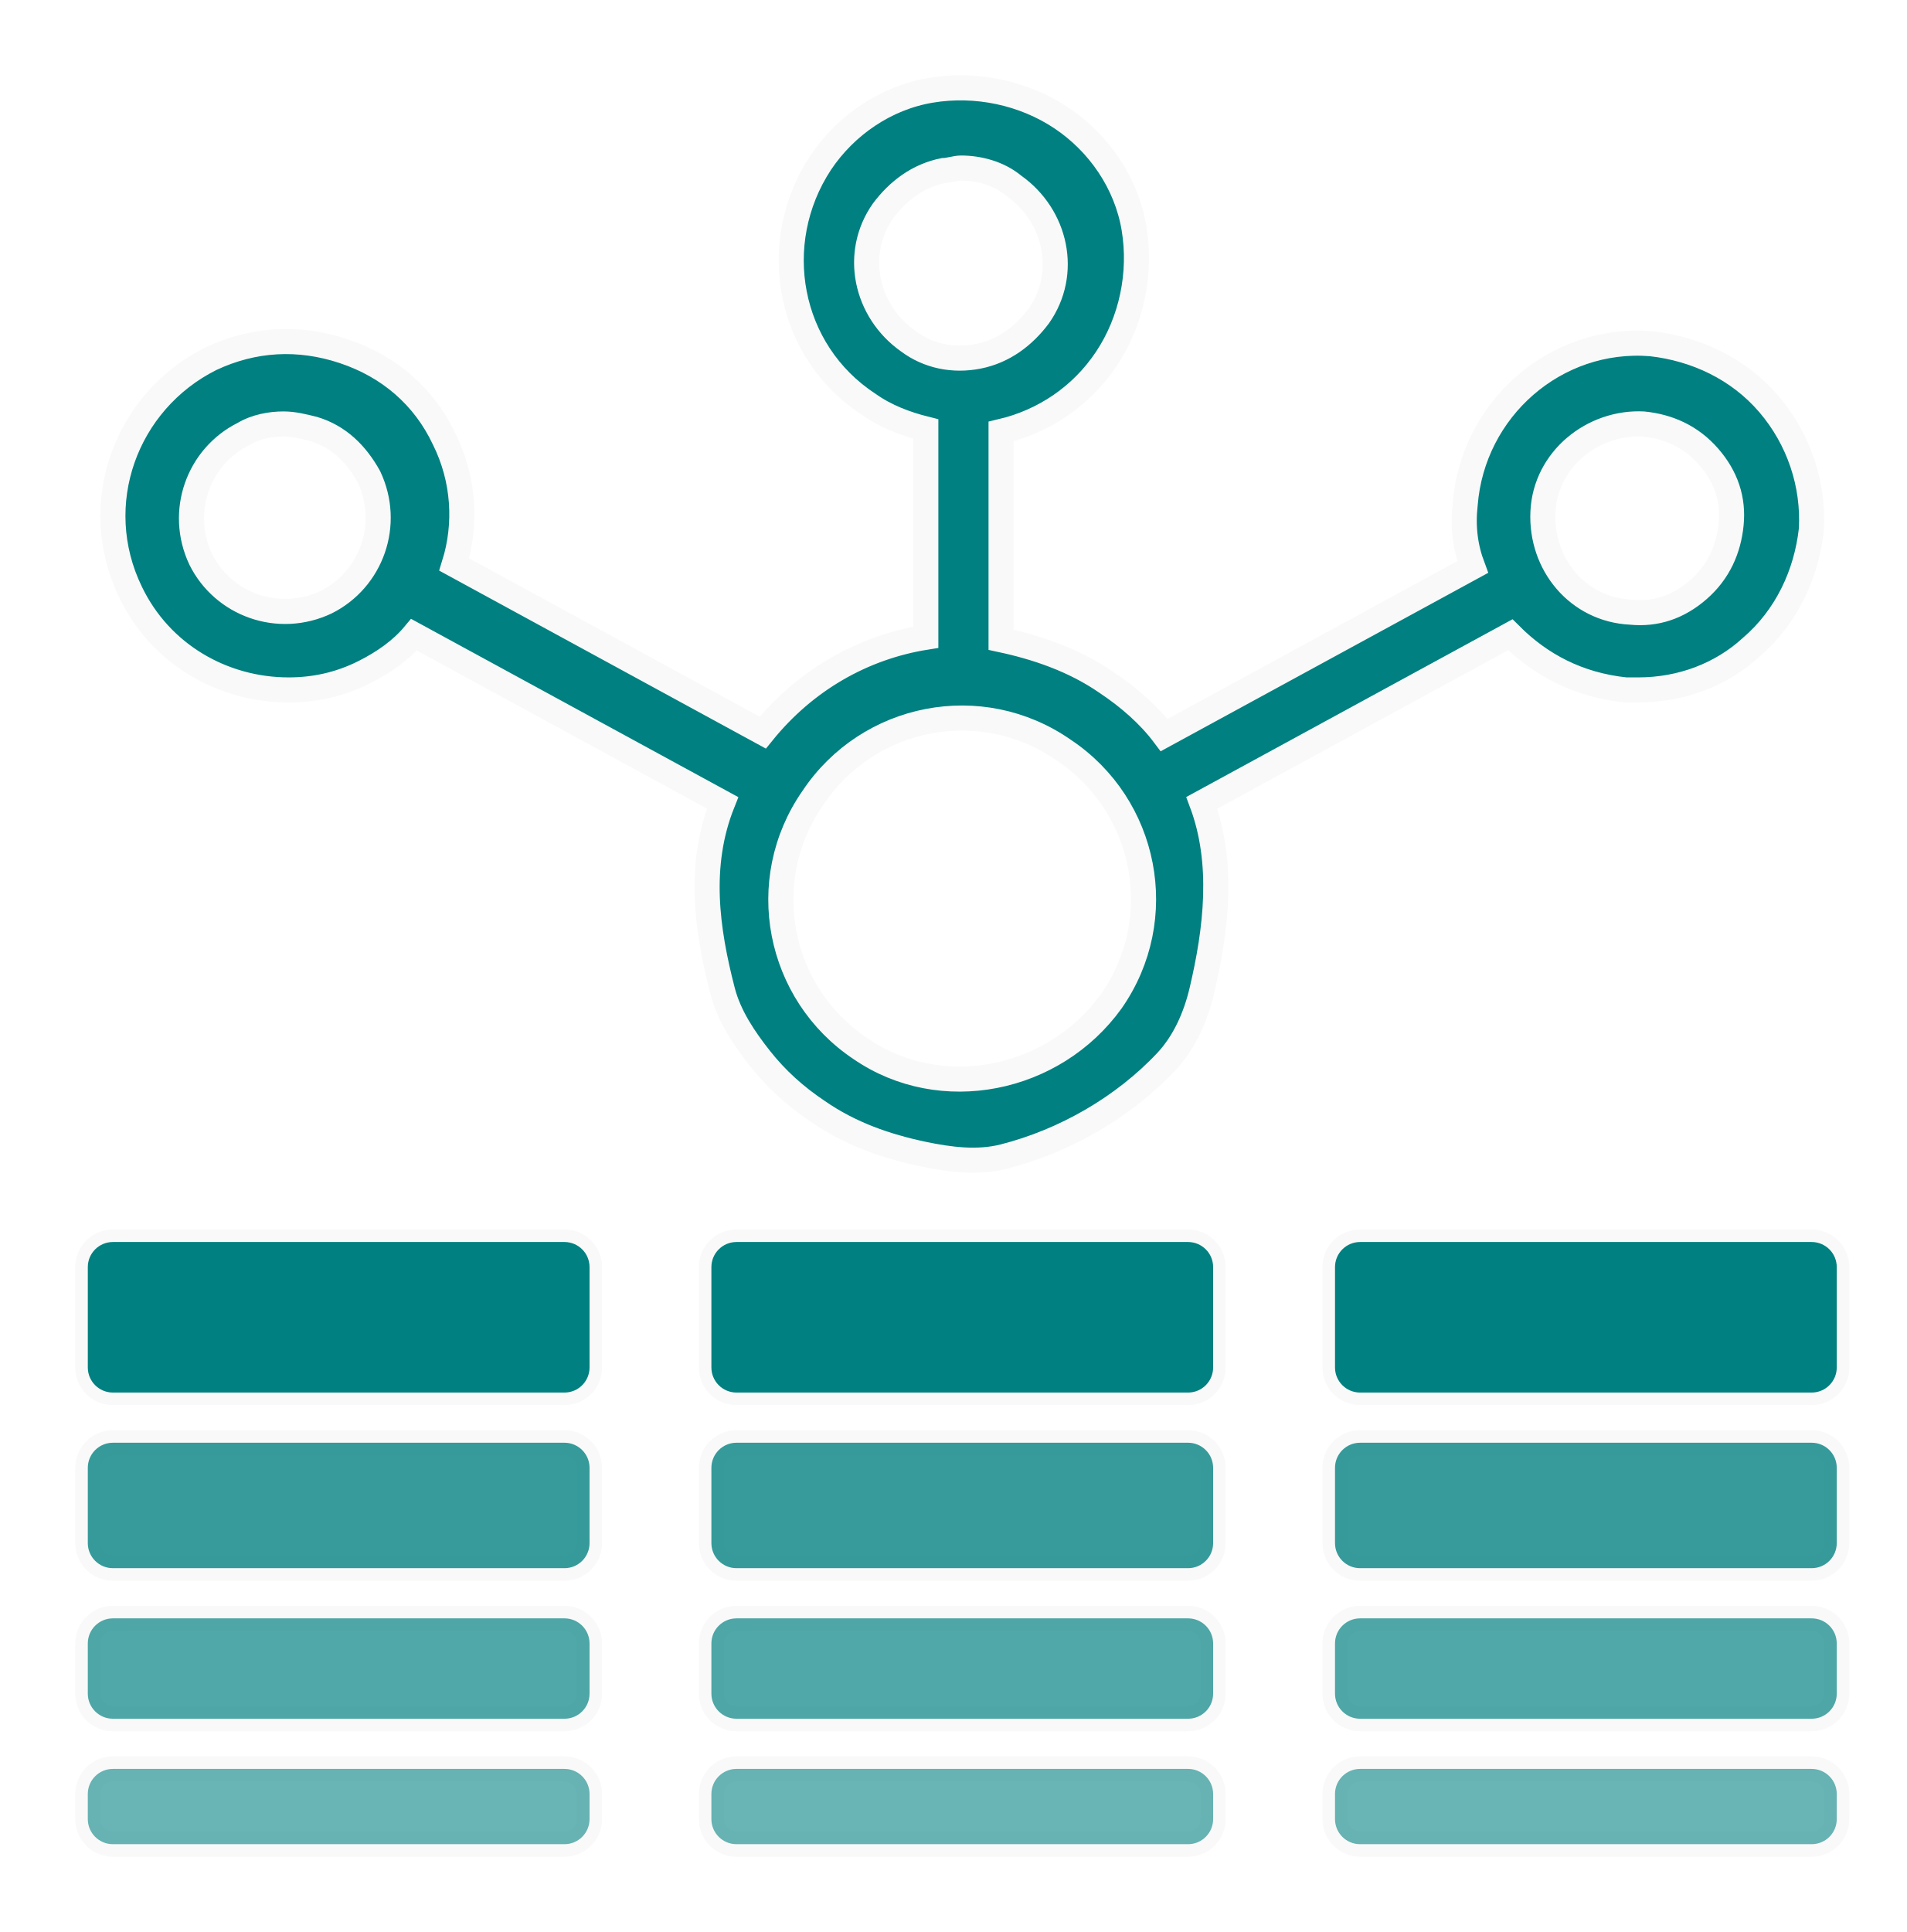
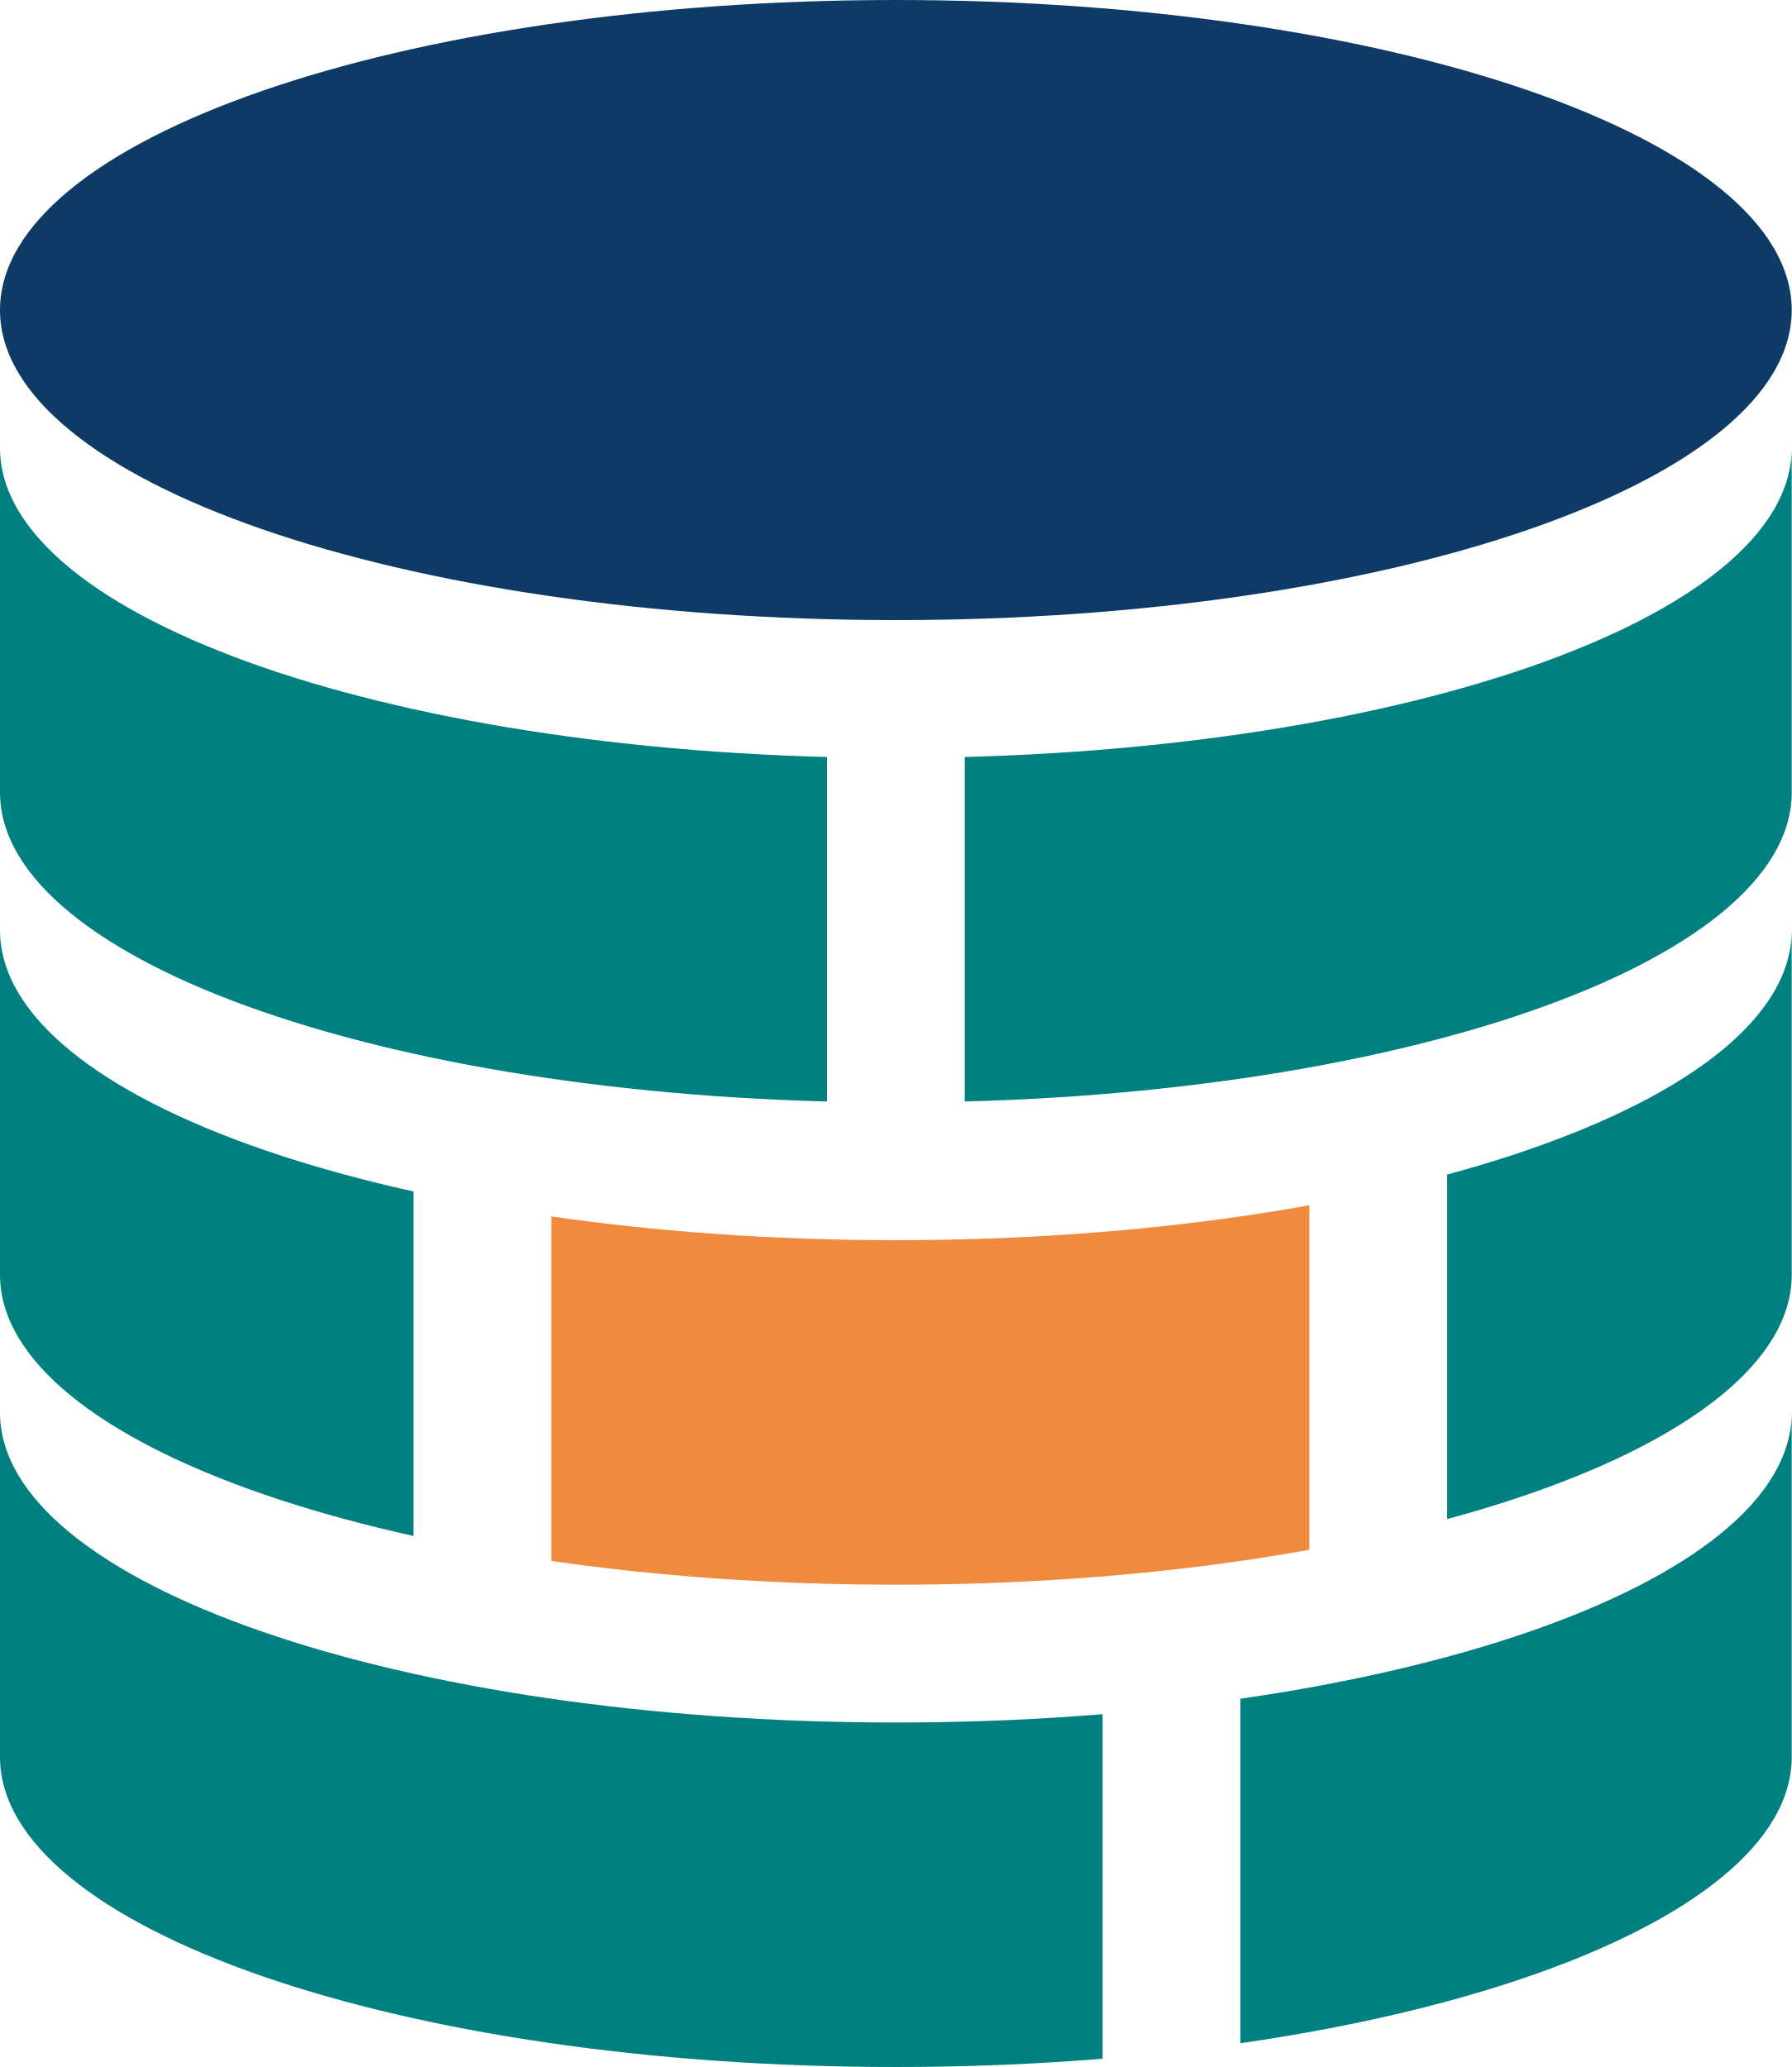
- <svg xmlns="http://www.w3.org/2000/svg" height="77.001" width="76" version="1.1" x="0px" y="0px" viewBox="0 0 76 77.001" style="fill:#000000" xml:space="preserve" id="svg8">
-   <defs id="defs12" />
-   <style type="text/css" id="style2">
- 	.st0{fill:none;}
- </style>
-   <path d="m 47.904,39.498 c 0.574,-2.433 0.9,-5.1 0,-7.5 l 12.3,-6.7 c 1.2,1.2 2.7,2 4.6,2.2 h 0.5 c 1.7,0 3.3,-0.6 4.5,-1.7 1.4,-1.2 2.2,-2.9 2.4,-4.7 0.1,-1.8 -0.5,-3.6 -1.7,-5 -1.2,-1.4 -2.9,-2.2 -4.7,-2.4 -3.8,-0.3 -7.1,2.6 -7.4,6.4 v 0 c -0.1,0.9 0,1.7 0.3,2.5 l -12.3,6.7 c -0.6,-0.8 -1.4,-1.5 -2.3,-2.1 -1.3,-0.9 -2.8,-1.4 -4.2,-1.7 v -8.3 c 1.7,-0.4 3.2,-1.4 4.2,-2.9 1,-1.5 1.4,-3.4 1.1,-5.2 -0.3,-1.8 -1.4,-3.4 -2.9,-4.4 -1.5,-1 -3.4,-1.4 -5.2,-1.1 -1.8,0.3 -3.4,1.4 -4.4,2.9 -2.1,3.2 -1.3,7.5 1.9,9.6 0.7,0.5 1.5,0.8 2.3,1 v 8.3 c -2.5,0.4 -4.8,1.7 -6.5,3.8 l -12.3,-6.7 c 0.5,-1.6 0.4,-3.4 -0.4,-5 -0.8,-1.7 -2.2,-2.9 -4,-3.5 -1.8,-0.6 -3.6,-0.5 -5.3,0.3 -3.4,1.7 -4.9,5.8 -3.2,9.3 1.2,2.5 3.7,3.9 6.3,3.9 1,0 2,-0.2 3,-0.7 0.8,-0.4 1.5,-0.9 2,-1.5 l 12.3,6.7 c -1,2.5 -0.627,5.08 0,7.5 0.258,0.997 0.861,1.892 1.5,2.7 0.644,0.814 1.4,1.5 2.3,2.1 1.3,0.9 2.722,1.388 4.2,1.7 1.044,0.22 2.166,0.363 3.2,0.1 2.432,-0.618 4.784,-1.968 6.5,-3.8 0.713,-0.762 1.16,-1.784 1.4,-2.8 z m 13.6,-19.1 v 0 c 0.1,-2.1 2,-3.6 4,-3.5 1,0.1 1.9,0.5 2.6,1.3 0.7,0.8 1,1.7 0.9,2.7 -0.1,1 -0.5,1.9 -1.3,2.6 -0.8,0.7 -1.7,1 -2.7,0.9 -2.1,-0.1 -3.6,-1.9 -3.5,-4 z m -48.5,3.6 c -1.9,0.9 -4.1,0.1 -5,-1.7 -0.9,-1.9 -0.1,-4.1 1.7,-5 0.5,-0.3 1.1,-0.4 1.6,-0.4 0.4,0 0.8,0.1 1.2,0.2 1,0.3 1.7,1 2.2,1.9 0.9,1.9 0.1,4.1 -1.7,5 z m 22.2,-15.6 c 0.6,-0.8 1.4,-1.4 2.4,-1.6 0.2,0 0.5,-0.1 0.7,-0.1 0.7,0 1.5,0.2 2.1,0.7 1.7,1.2 2.2,3.5 1,5.2 -0.6,0.8 -1.4,1.4 -2.4,1.6 -1,0.2 -2,0 -2.8,-0.6 -1.7,-1.2 -2.2,-3.5 -1,-5.2 z m -0.9,33.4 c -3.3,-2.2 -4.2,-6.7 -1.9,-10 2.2,-3.3 6.7,-4.2 10,-1.9 3.3,2.2 4.2,6.7 1.9,10 -2.3,3.2 -6.8,4.1 -10,1.9 z" id="path6" style="fill:#008080;stroke:#f9f9f9" />
-   <rect style="color:#000000;clip-rule:nonzero;display:inline;overflow:visible;visibility:visible;opacity:1;isolation:auto;mix-blend-mode:normal;color-interpolation:sRGB;color-interpolation-filters:linearRGB;solid-color:#000000;solid-opacity:1;vector-effect:none;fill:#008080;fill-opacity:0.784;fill-rule:nonzero;stroke:#f9f9f9;stroke-width:1;stroke-linecap:butt;stroke-linejoin:miter;stroke-miterlimit:4;stroke-dasharray:none;stroke-dashoffset:0;stroke-opacity:1;marker:none;paint-order:markers stroke fill;color-rendering:auto;image-rendering:auto;shape-rendering:auto;text-rendering:auto;enable-background:accumulate" id="rect883" width="20" height="5" x="3.5" y="57.501" rx="1" ry="1" />
-   <rect ry="1" rx="1" y="64.501" x="3.5" height="4" width="20" id="rect885" style="color:#000000;clip-rule:nonzero;display:inline;overflow:visible;visibility:visible;opacity:1;isolation:auto;mix-blend-mode:normal;color-interpolation:sRGB;color-interpolation-filters:linearRGB;solid-color:#000000;solid-opacity:1;vector-effect:none;fill:#008080;fill-opacity:0.686;fill-rule:nonzero;stroke:#f9f9f9;stroke-width:1;stroke-linecap:butt;stroke-linejoin:miter;stroke-miterlimit:4;stroke-dasharray:none;stroke-dashoffset:0;stroke-opacity:1;marker:none;paint-order:markers stroke fill;color-rendering:auto;image-rendering:auto;shape-rendering:auto;text-rendering:auto;enable-background:accumulate" />
-   <rect style="color:#000000;clip-rule:nonzero;display:inline;overflow:visible;visibility:visible;opacity:1;isolation:auto;mix-blend-mode:normal;color-interpolation:sRGB;color-interpolation-filters:linearRGB;solid-color:#000000;solid-opacity:1;vector-effect:none;fill:#008080;fill-opacity:0.588;fill-rule:nonzero;stroke:#f9f9f9;stroke-width:1;stroke-linecap:butt;stroke-linejoin:miter;stroke-miterlimit:4;stroke-dasharray:none;stroke-dashoffset:0;stroke-opacity:1;marker:none;paint-order:markers stroke fill;color-rendering:auto;image-rendering:auto;shape-rendering:auto;text-rendering:auto;enable-background:accumulate" id="rect887" width="20" height="3" x="3.5" y="70.501" rx="1" ry="1" />
-   <rect ry="1" rx="1" y="57.501" x="53.215" height="5" width="20" id="rect963" style="color:#000000;clip-rule:nonzero;display:inline;overflow:visible;visibility:visible;opacity:1;isolation:auto;mix-blend-mode:normal;color-interpolation:sRGB;color-interpolation-filters:linearRGB;solid-color:#000000;solid-opacity:1;vector-effect:none;fill:#008080;fill-opacity:0.784;fill-rule:nonzero;stroke:#f9f9f9;stroke-width:1;stroke-linecap:butt;stroke-linejoin:miter;stroke-miterlimit:4;stroke-dasharray:none;stroke-dashoffset:0;stroke-opacity:1;marker:none;paint-order:markers stroke fill;color-rendering:auto;image-rendering:auto;shape-rendering:auto;text-rendering:auto;enable-background:accumulate" />
-   <rect style="color:#000000;clip-rule:nonzero;display:inline;overflow:visible;visibility:visible;opacity:1;isolation:auto;mix-blend-mode:normal;color-interpolation:sRGB;color-interpolation-filters:linearRGB;solid-color:#000000;solid-opacity:1;vector-effect:none;fill:#008080;fill-opacity:0.686;fill-rule:nonzero;stroke:#f9f9f9;stroke-width:1;stroke-linecap:butt;stroke-linejoin:miter;stroke-miterlimit:4;stroke-dasharray:none;stroke-dashoffset:0;stroke-opacity:1;marker:none;paint-order:markers stroke fill;color-rendering:auto;image-rendering:auto;shape-rendering:auto;text-rendering:auto;enable-background:accumulate" id="rect965" width="20" height="4" x="53.215" y="64.501" rx="1" ry="1" />
-   <rect ry="1" rx="1" y="70.501" x="53.215" height="3" width="20" id="rect967" style="color:#000000;clip-rule:nonzero;display:inline;overflow:visible;visibility:visible;opacity:1;isolation:auto;mix-blend-mode:normal;color-interpolation:sRGB;color-interpolation-filters:linearRGB;solid-color:#000000;solid-opacity:1;vector-effect:none;fill:#008080;fill-opacity:0.588;fill-rule:nonzero;stroke:#f9f9f9;stroke-width:1;stroke-linecap:butt;stroke-linejoin:miter;stroke-miterlimit:4;stroke-dasharray:none;stroke-dashoffset:0;stroke-opacity:1;marker:none;paint-order:markers stroke fill;color-rendering:auto;image-rendering:auto;shape-rendering:auto;text-rendering:auto;enable-background:accumulate" />
-   <rect style="color:#000000;clip-rule:nonzero;display:inline;overflow:visible;visibility:visible;opacity:1;isolation:auto;mix-blend-mode:normal;color-interpolation:sRGB;color-interpolation-filters:linearRGB;solid-color:#000000;solid-opacity:1;vector-effect:none;fill:#008080;fill-opacity:0.784;fill-rule:nonzero;stroke:#f9f9f9;stroke-width:1;stroke-linecap:butt;stroke-linejoin:miter;stroke-miterlimit:4;stroke-dasharray:none;stroke-dashoffset:0;stroke-opacity:1;marker:none;paint-order:markers stroke fill;color-rendering:auto;image-rendering:auto;shape-rendering:auto;text-rendering:auto;enable-background:accumulate" id="rect973" width="20" height="5" x="28.357" y="57.501" rx="1" ry="1" />
-   <rect ry="1" rx="1" y="64.501" x="28.357" height="4" width="20" id="rect975" style="color:#000000;clip-rule:nonzero;display:inline;overflow:visible;visibility:visible;opacity:1;isolation:auto;mix-blend-mode:normal;color-interpolation:sRGB;color-interpolation-filters:linearRGB;solid-color:#000000;solid-opacity:1;vector-effect:none;fill:#008080;fill-opacity:0.686;fill-rule:nonzero;stroke:#f9f9f9;stroke-width:1;stroke-linecap:butt;stroke-linejoin:miter;stroke-miterlimit:4;stroke-dasharray:none;stroke-dashoffset:0;stroke-opacity:1;marker:none;paint-order:markers stroke fill;color-rendering:auto;image-rendering:auto;shape-rendering:auto;text-rendering:auto;enable-background:accumulate" />
-   <rect style="color:#000000;clip-rule:nonzero;display:inline;overflow:visible;visibility:visible;opacity:1;isolation:auto;mix-blend-mode:normal;color-interpolation:sRGB;color-interpolation-filters:linearRGB;solid-color:#000000;solid-opacity:1;vector-effect:none;fill:#008080;fill-opacity:0.588;fill-rule:nonzero;stroke:#f9f9f9;stroke-width:1;stroke-linecap:butt;stroke-linejoin:miter;stroke-miterlimit:4;stroke-dasharray:none;stroke-dashoffset:0;stroke-opacity:1;marker:none;paint-order:markers stroke fill;color-rendering:auto;image-rendering:auto;shape-rendering:auto;text-rendering:auto;enable-background:accumulate" id="rect977" width="20" height="3" x="28.357" y="70.501" rx="1" ry="1" />
-   <rect ry="1" rx="1" y="49.501" x="3.5" height="6" width="20" id="rect995" style="color:#000000;clip-rule:nonzero;display:inline;overflow:visible;visibility:visible;opacity:1;isolation:auto;mix-blend-mode:normal;color-interpolation:sRGB;color-interpolation-filters:linearRGB;solid-color:#000000;solid-opacity:1;vector-effect:none;fill:#008080;fill-opacity:1;fill-rule:nonzero;stroke:#f9f9f9;stroke-width:1;stroke-linecap:butt;stroke-linejoin:miter;stroke-miterlimit:4;stroke-dasharray:none;stroke-dashoffset:0;stroke-opacity:1;marker:none;paint-order:markers stroke fill;color-rendering:auto;image-rendering:auto;shape-rendering:auto;text-rendering:auto;enable-background:accumulate" />
-   <rect style="color:#000000;clip-rule:nonzero;display:inline;overflow:visible;visibility:visible;opacity:1;isolation:auto;mix-blend-mode:normal;color-interpolation:sRGB;color-interpolation-filters:linearRGB;solid-color:#000000;solid-opacity:1;vector-effect:none;fill:#008080;fill-opacity:1;fill-rule:nonzero;stroke:#f9f9f9;stroke-width:1;stroke-linecap:butt;stroke-linejoin:miter;stroke-miterlimit:4;stroke-dasharray:none;stroke-dashoffset:0;stroke-opacity:1;marker:none;paint-order:markers stroke fill;color-rendering:auto;image-rendering:auto;shape-rendering:auto;text-rendering:auto;enable-background:accumulate" id="rect997" width="20" height="6" x="53.215" y="49.501" rx="1" ry="1" />
-   <rect ry="1" rx="1" y="49.501" x="28.357" height="6" width="20" id="rect999" style="color:#000000;clip-rule:nonzero;display:inline;overflow:visible;visibility:visible;opacity:1;isolation:auto;mix-blend-mode:normal;color-interpolation:sRGB;color-interpolation-filters:linearRGB;solid-color:#000000;solid-opacity:1;vector-effect:none;fill:#008080;fill-opacity:1;fill-rule:nonzero;stroke:#f9f9f9;stroke-width:1;stroke-linecap:butt;stroke-linejoin:miter;stroke-miterlimit:4;stroke-dasharray:none;stroke-dashoffset:0;stroke-opacity:1;marker:none;paint-order:markers stroke fill;color-rendering:auto;image-rendering:auto;shape-rendering:auto;text-rendering:auto;enable-background:accumulate" />
+ <svg xmlns="http://www.w3.org/2000/svg" width="52" height="60" viewBox="0 0 52 60" version="1.1" id="svg10">
+   <defs id="defs10" />
+   <g id="g10" transform="translate(-6,-3)">
+     <ellipse cx="32" cy="12" rx="26" ry="9" fill="#0d3b66" id="ellipse1" />
+     <defs id="defs3">
+       <clipPath id="cyl0">
+         <path d="m 6,16 a 26,9 0 0 0 52,0 V 26 A 26,9 0 0 1 6,26 Z" id="path1" />
+       </clipPath>
+       <clipPath id="cyl1">
+         <path d="m 6,30 a 26,9 0 0 0 52,0 V 40 A 26,9 0 0 1 6,40 Z" id="path2" />
+       </clipPath>
+       <clipPath id="cyl2">
+         <path d="m 6,44 a 26,9 0 0 0 52,0 V 54 A 26,9 0 0 1 6,54 Z" id="path3" />
+       </clipPath>
+     </defs>
+     <g clip-path="url(#cyl0)" id="g4">
+       <rect x="6" y="15" width="24" height="22" fill="#008080" id="rect3" />
+       <rect x="34" y="15" width="24" height="22" fill="#008080" id="rect4" />
+     </g>
+     <g clip-path="url(#cyl1)" id="g7">
+       <rect x="6" y="29" width="12" height="22" fill="#008080" id="rect5" />
+       <rect x="22" y="29" width="22" height="22" fill="#f08a3c" id="rect6" />
+       <rect x="48" y="29" width="10" height="22" fill="#008080" id="rect7" />
+     </g>
+     <g clip-path="url(#cyl2)" id="g9">
+       <rect x="6" y="43" width="32" height="22" fill="#008080" id="rect8" />
+       <rect x="42" y="43" width="16" height="22" fill="#008080" id="rect9" />
+     </g>
+   </g>
</svg>
